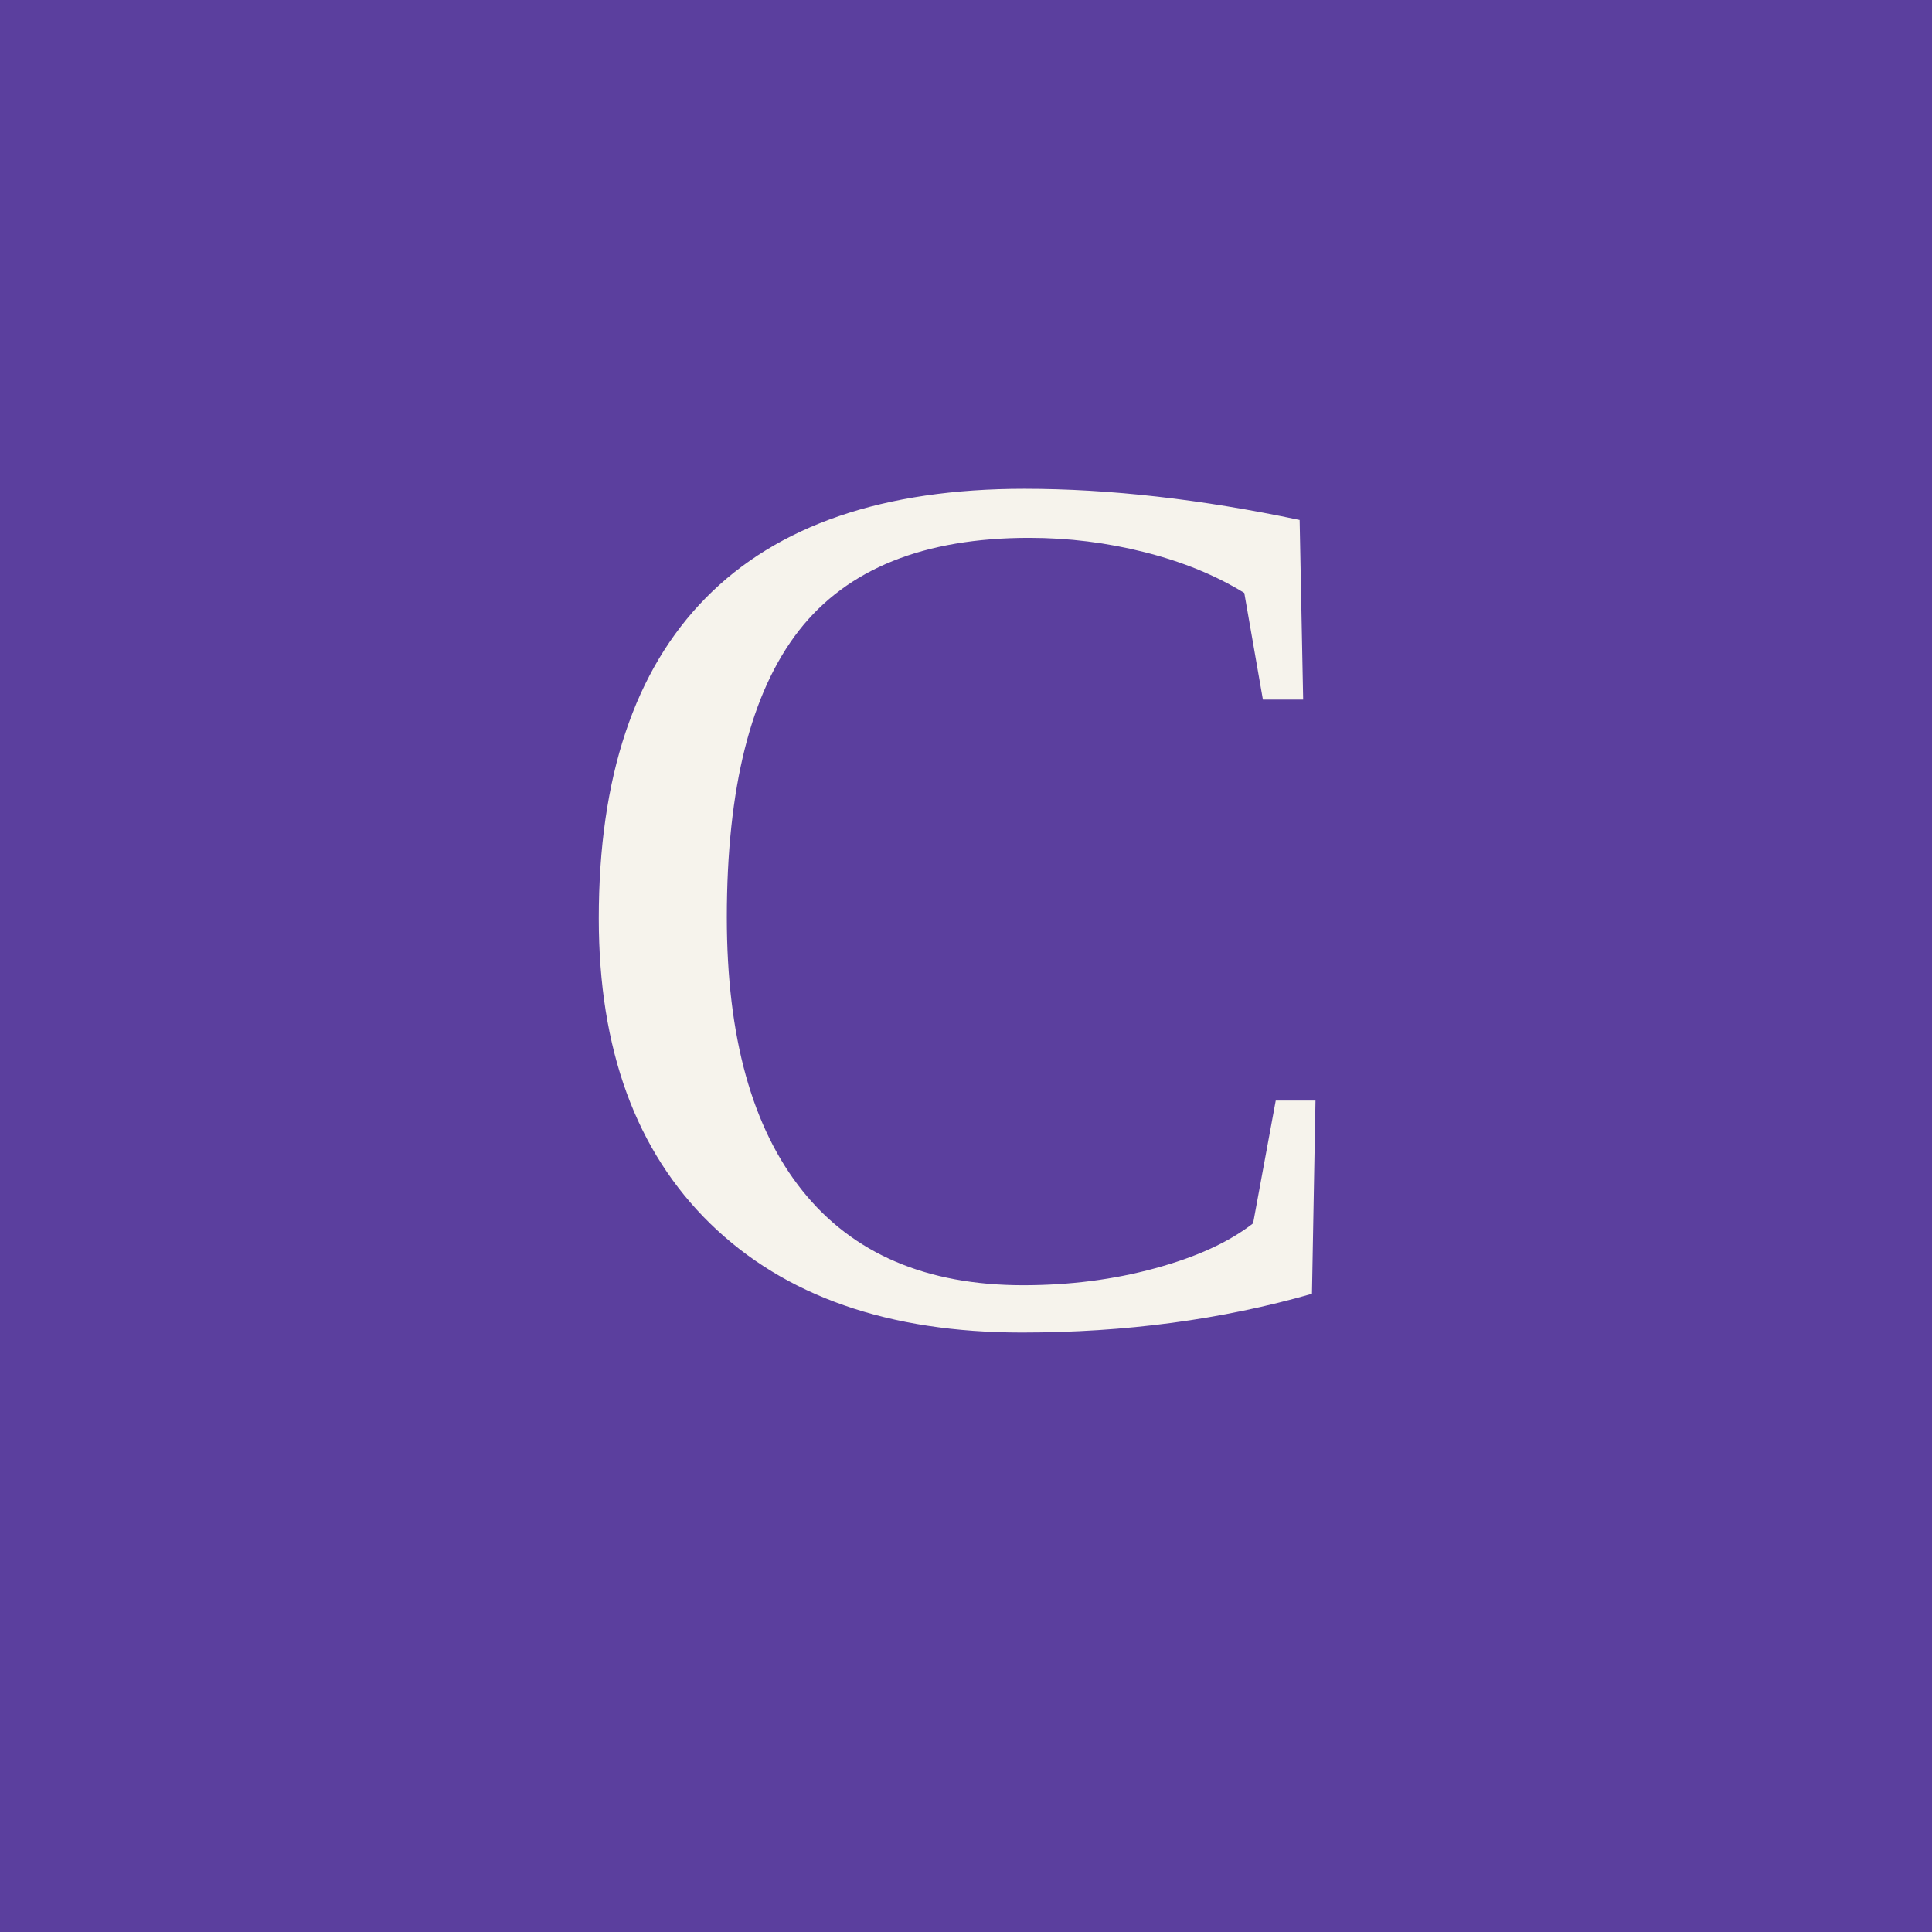
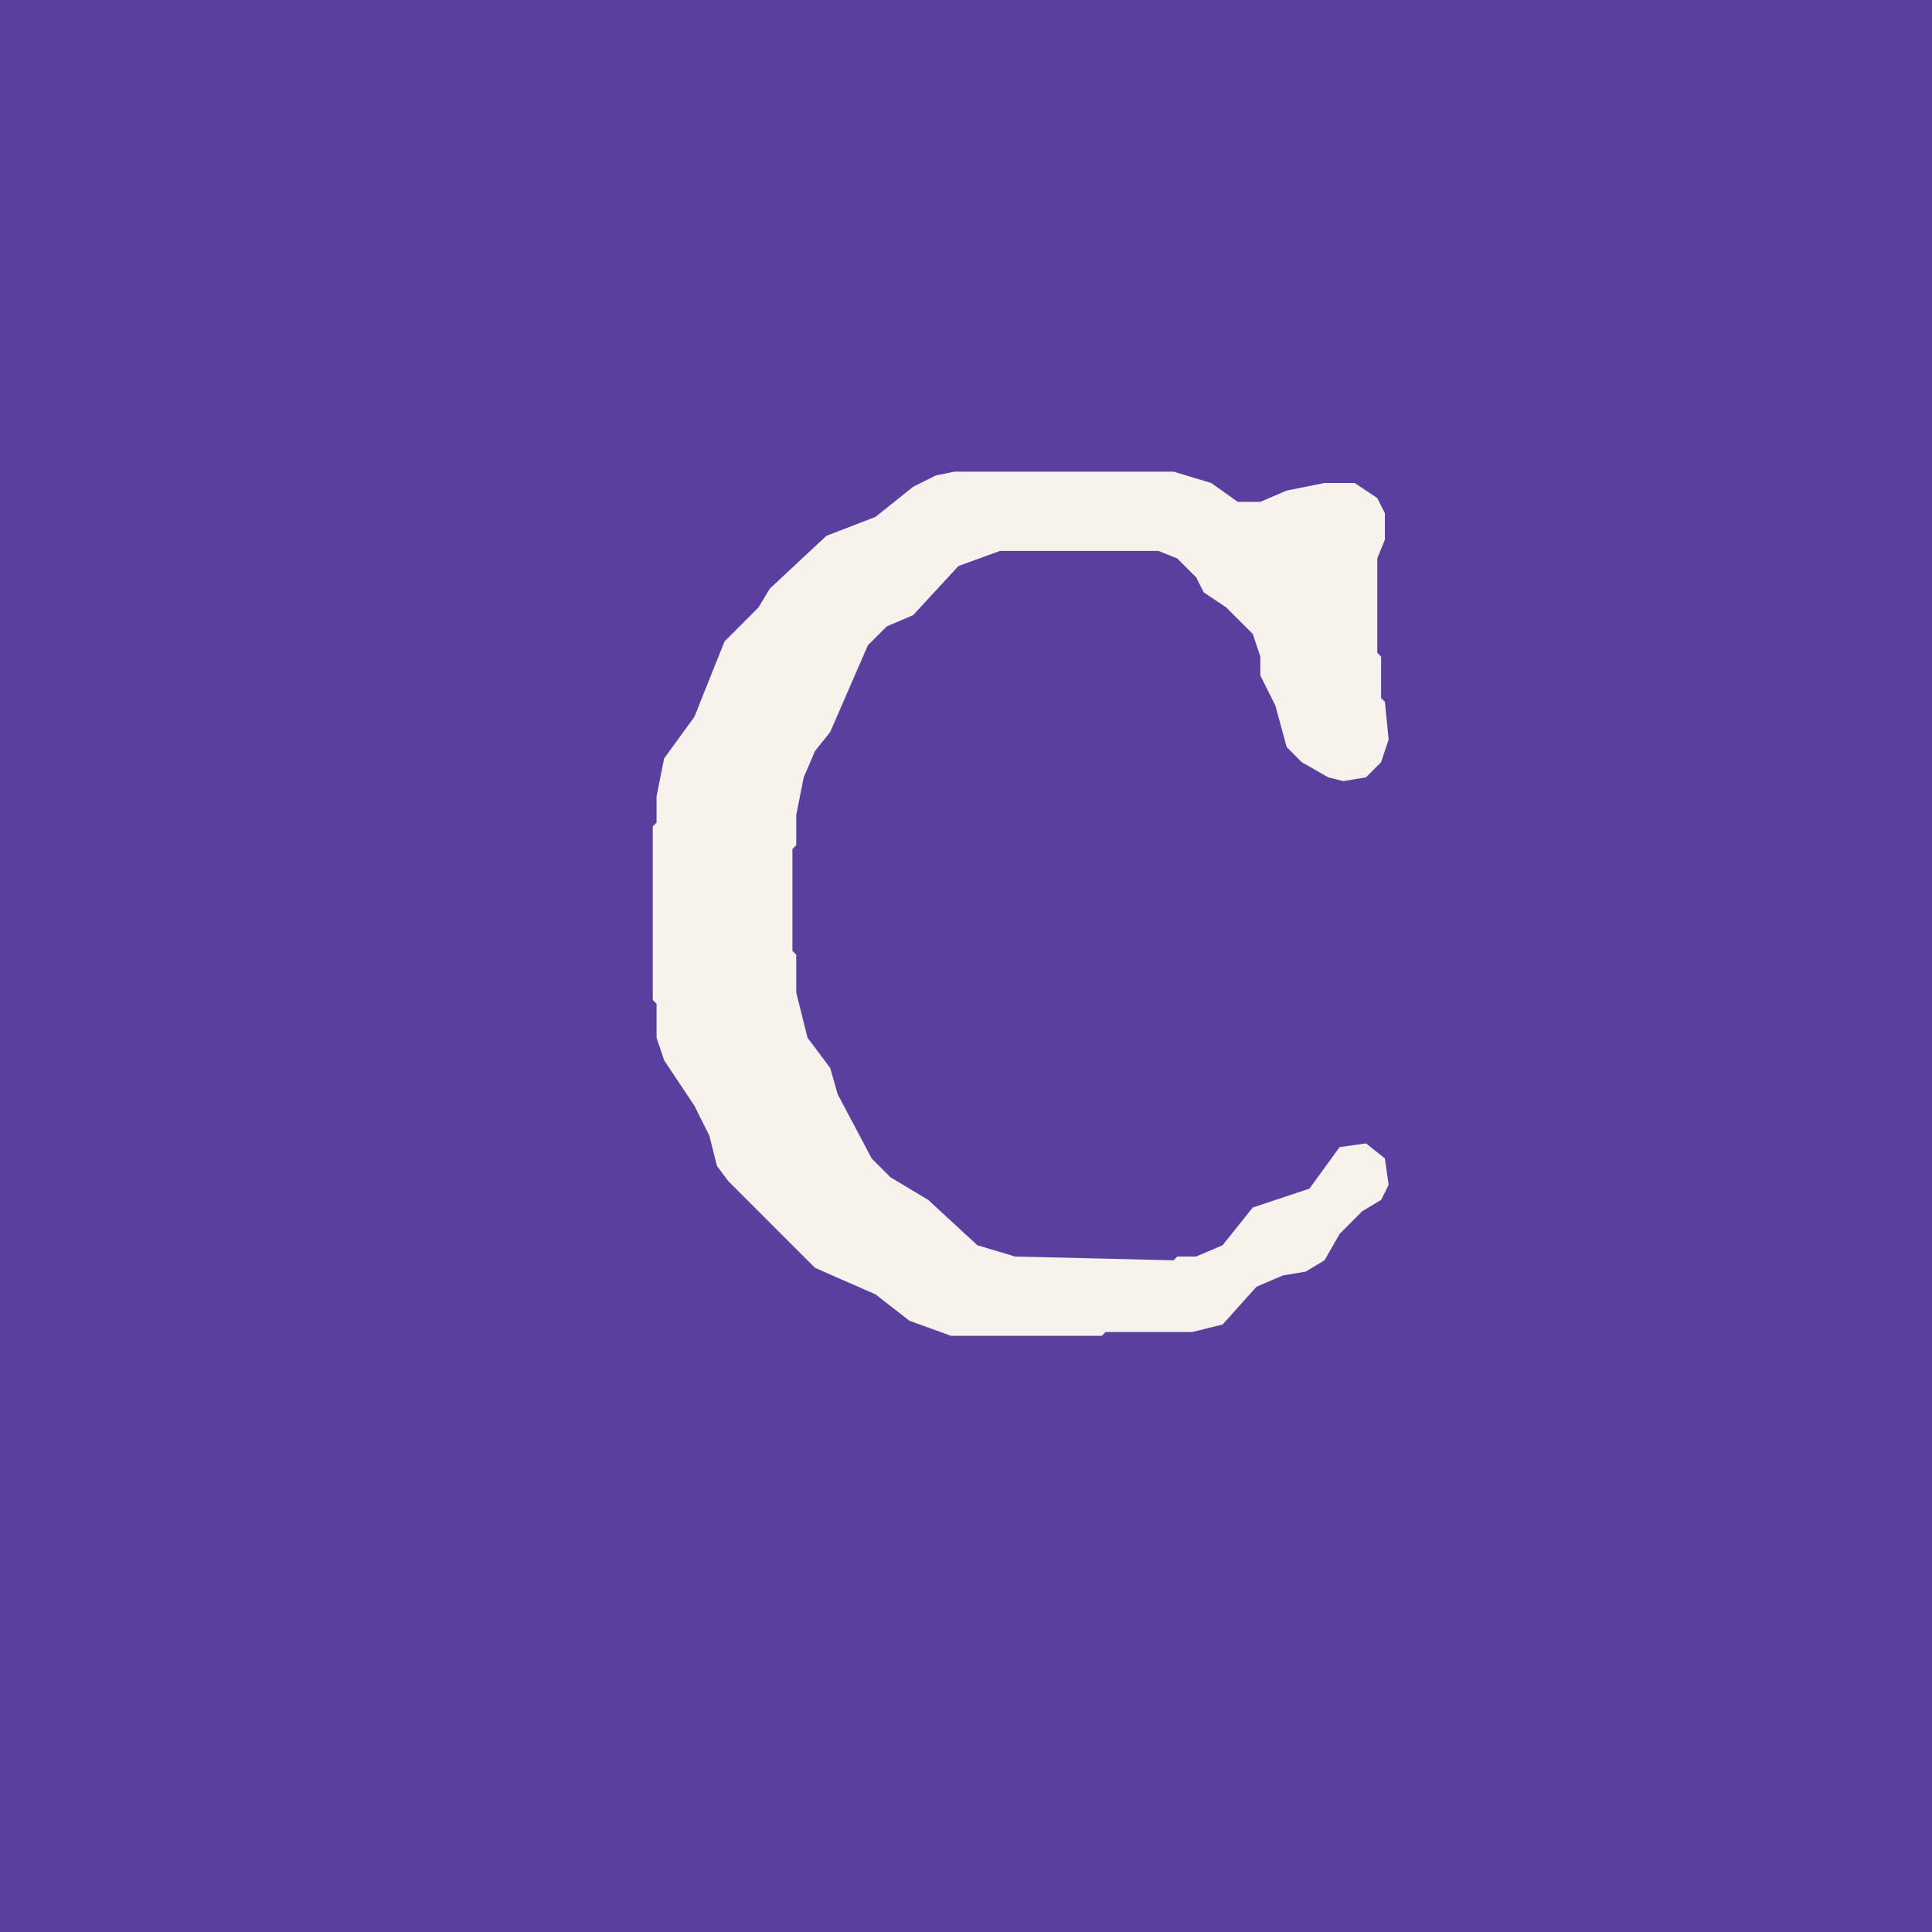
- <svg xmlns="http://www.w3.org/2000/svg" viewBox="0 0 120 120">
-   <rect width="120" height="120" fill="#5b3f9e" />
-   <text x="60" y="82" text-anchor="middle" fill="#f6f3ec" font-family="Georgia, 'Times New Roman', serif" font-size="78">C</text>
+ <svg xmlns="http://www.w3.org/2000/svg" viewBox="0 0 32 32">
+   <rect width="32" height="32" fill="#5b3f9e" />
+   <path fill="#f6f3ec" d="M 15.500,7.875 L 15.125,8.062 L 14.500,8.562 L 13.688,8.875 L 12.750,9.750 L 12.562,10.062 L 12.000,10.625 L 11.500,11.875 L 11.000,12.562 L 10.875,13.188 L 10.875,13.625 L 10.812,13.688 L 10.812,16.562 L 10.875,16.625 L 10.875,17.188 L 11.000,17.562 L 11.500,18.312 L 11.750,18.812 L 11.875,19.312 L 12.062,19.562 L 13.500,21.000 L 14.500,21.438 L 15.062,21.875 L 15.750,22.125 L 18.250,22.125 L 18.312,22.062 L 19.750,22.062 L 20.250,21.938 L 20.812,21.312 L 21.250,21.125 L 21.625,21.062 L 21.938,20.875 L 22.188,20.438 L 22.562,20.062 L 22.875,19.875 L 23.000,19.625 L 22.938,19.188 L 22.625,18.938 L 22.188,19.000 L 21.688,19.688 L 20.750,20.000 L 20.250,20.625 L 19.812,20.812 L 19.500,20.812 L 19.438,20.875 L 16.812,20.812 L 16.188,20.625 L 15.375,19.875 L 14.750,19.500 L 14.438,19.188 L 13.875,18.125 L 13.750,17.688 L 13.375,17.188 L 13.188,16.438 L 13.188,15.812 L 13.125,15.750 L 13.125,14.062 L 13.188,14.000 L 13.188,13.500 L 13.312,12.875 L 13.500,12.438 L 13.750,12.125 L 14.375,10.688 L 14.688,10.375 L 15.125,10.188 L 15.875,9.375 L 16.562,9.125 L 19.188,9.125 L 19.500,9.250 L 19.812,9.562 L 19.938,9.812 L 20.312,10.062 L 20.750,10.500 L 20.875,10.875 L 20.875,11.188 L 21.125,11.688 L 21.312,12.375 L 21.562,12.625 L 22.000,12.875 L 22.250,12.938 L 22.625,12.875 L 22.875,12.625 L 23.000,12.250 L 22.938,11.625 L 22.875,11.562 L 22.875,10.875 L 22.812,10.812 L 22.812,9.250 L 22.938,8.938 L 22.938,8.500 L 22.812,8.250 L 22.438,8.000 L 21.938,8.000 L 21.312,8.125 L 20.875,8.312 L 20.500,8.312 L 20.062,8.000 L 19.438,7.812 L 15.812,7.812 Z" />
</svg>
